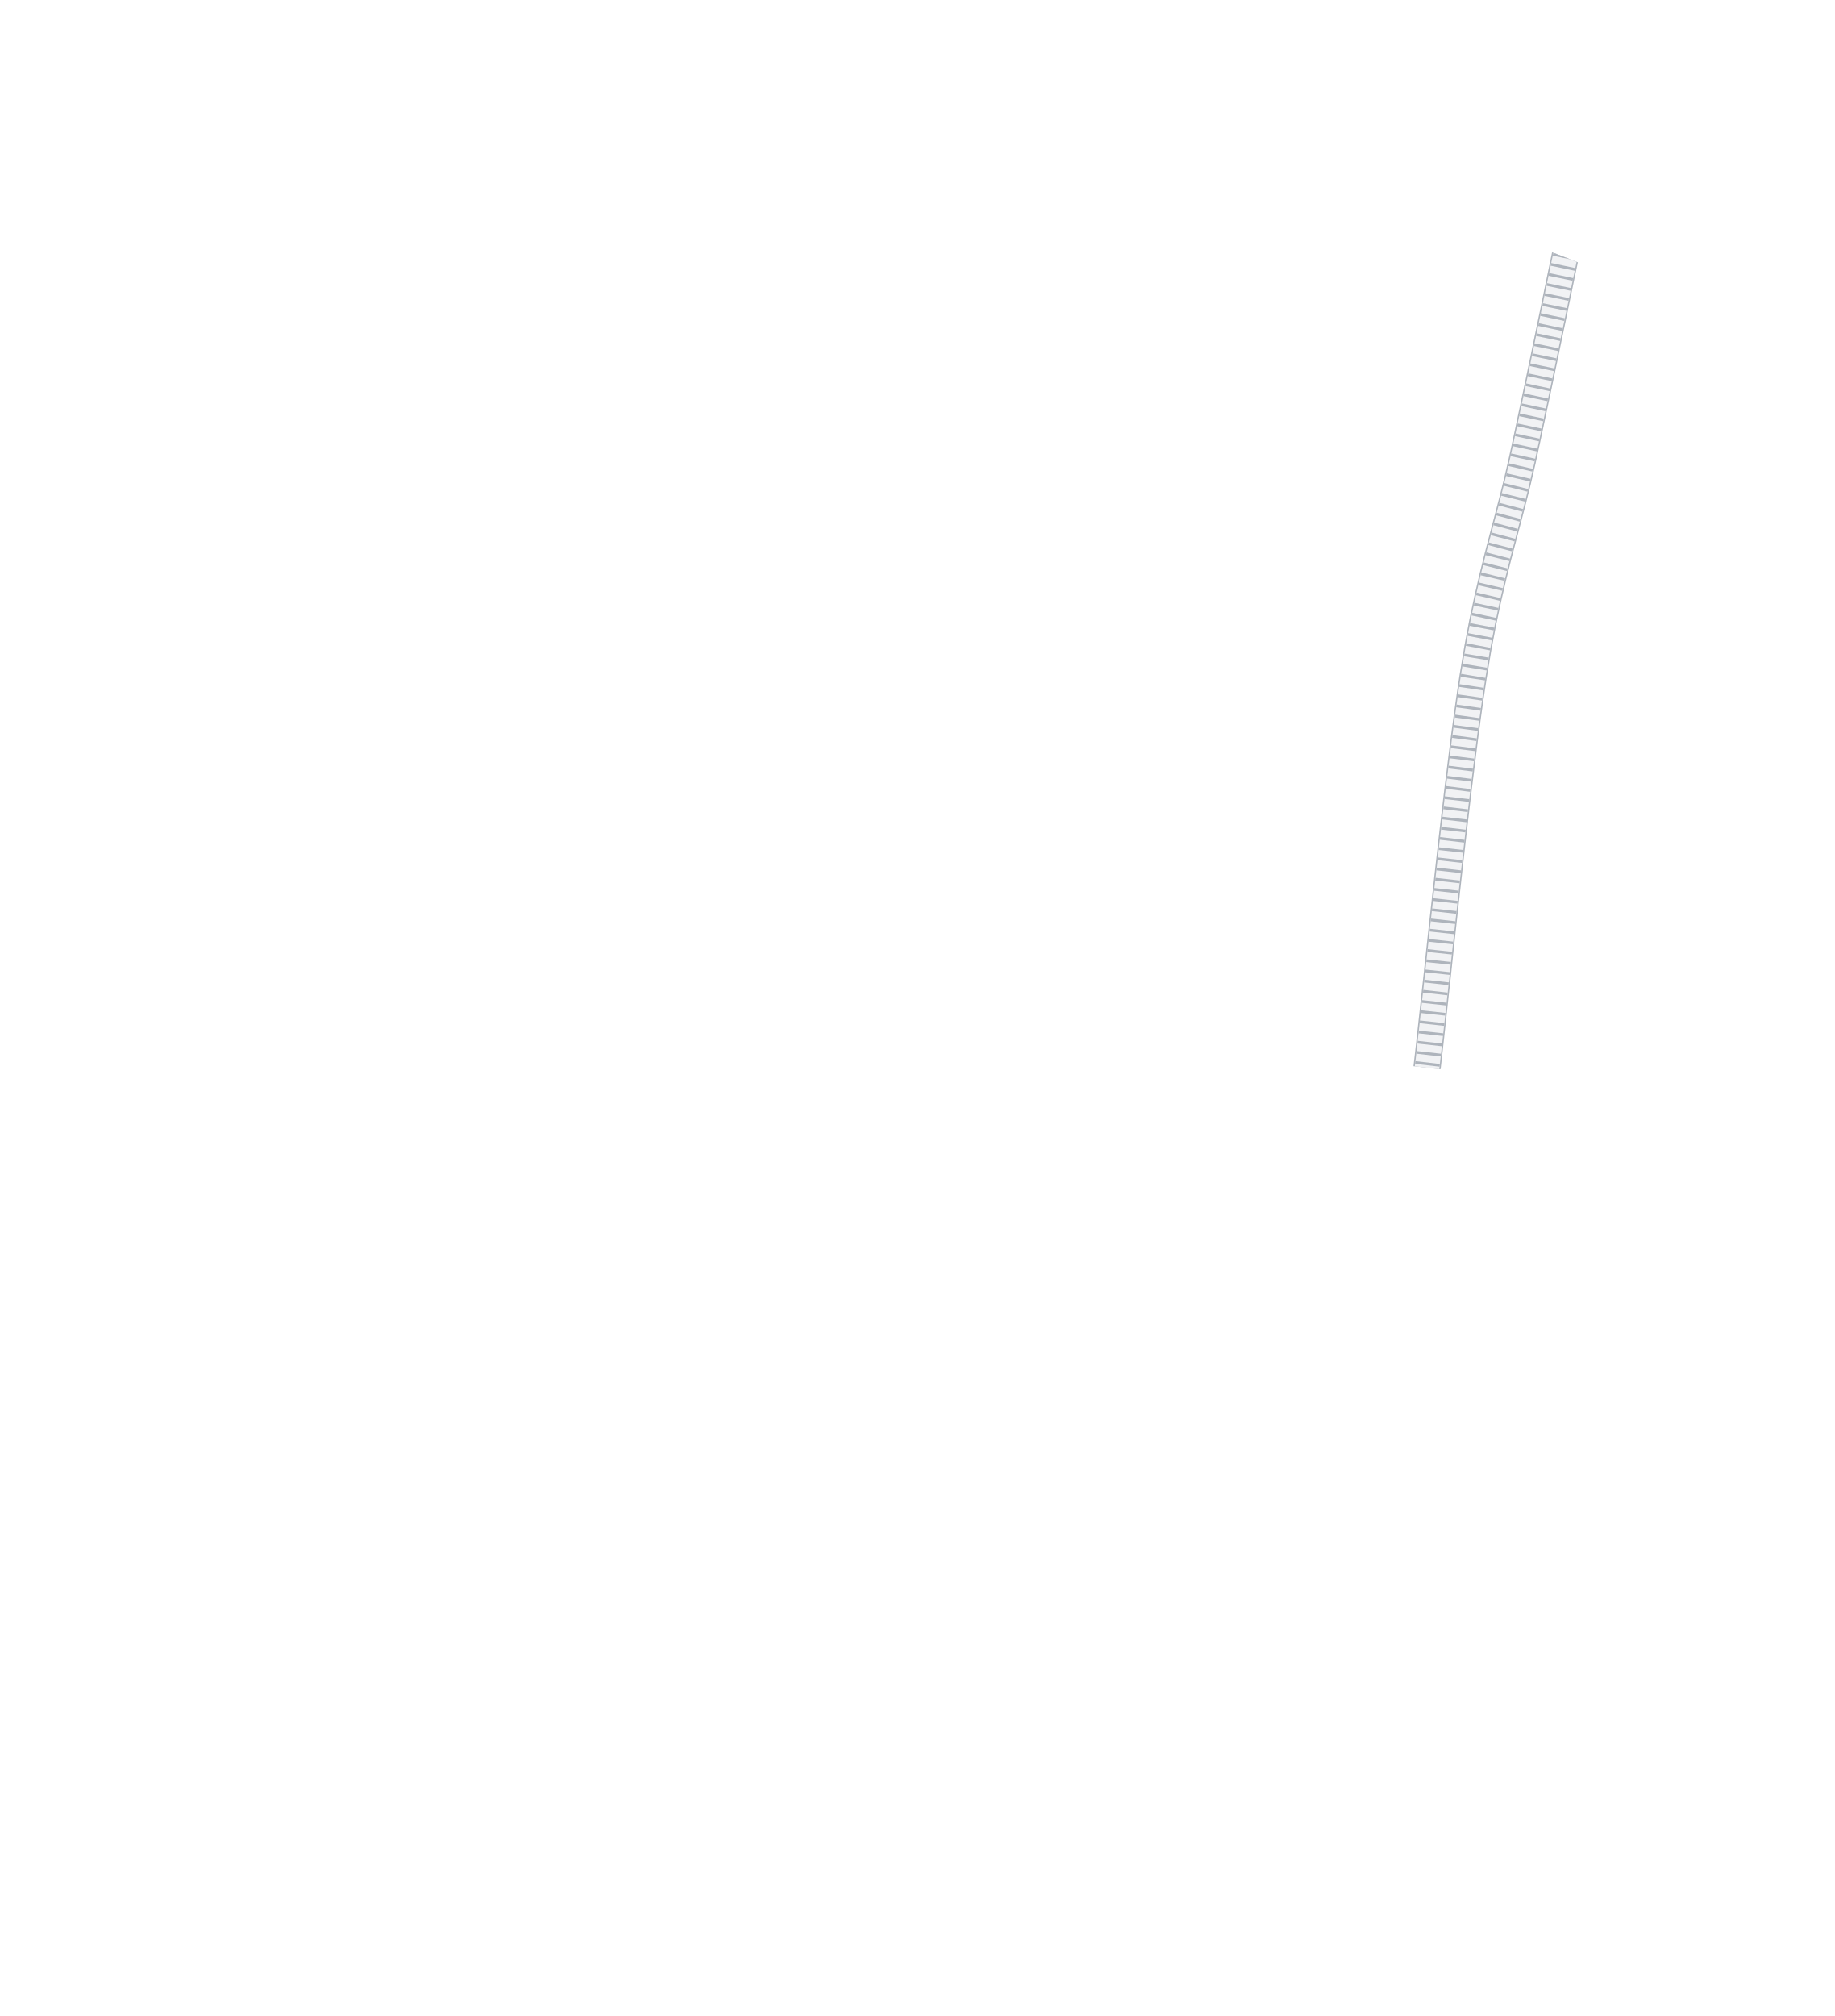
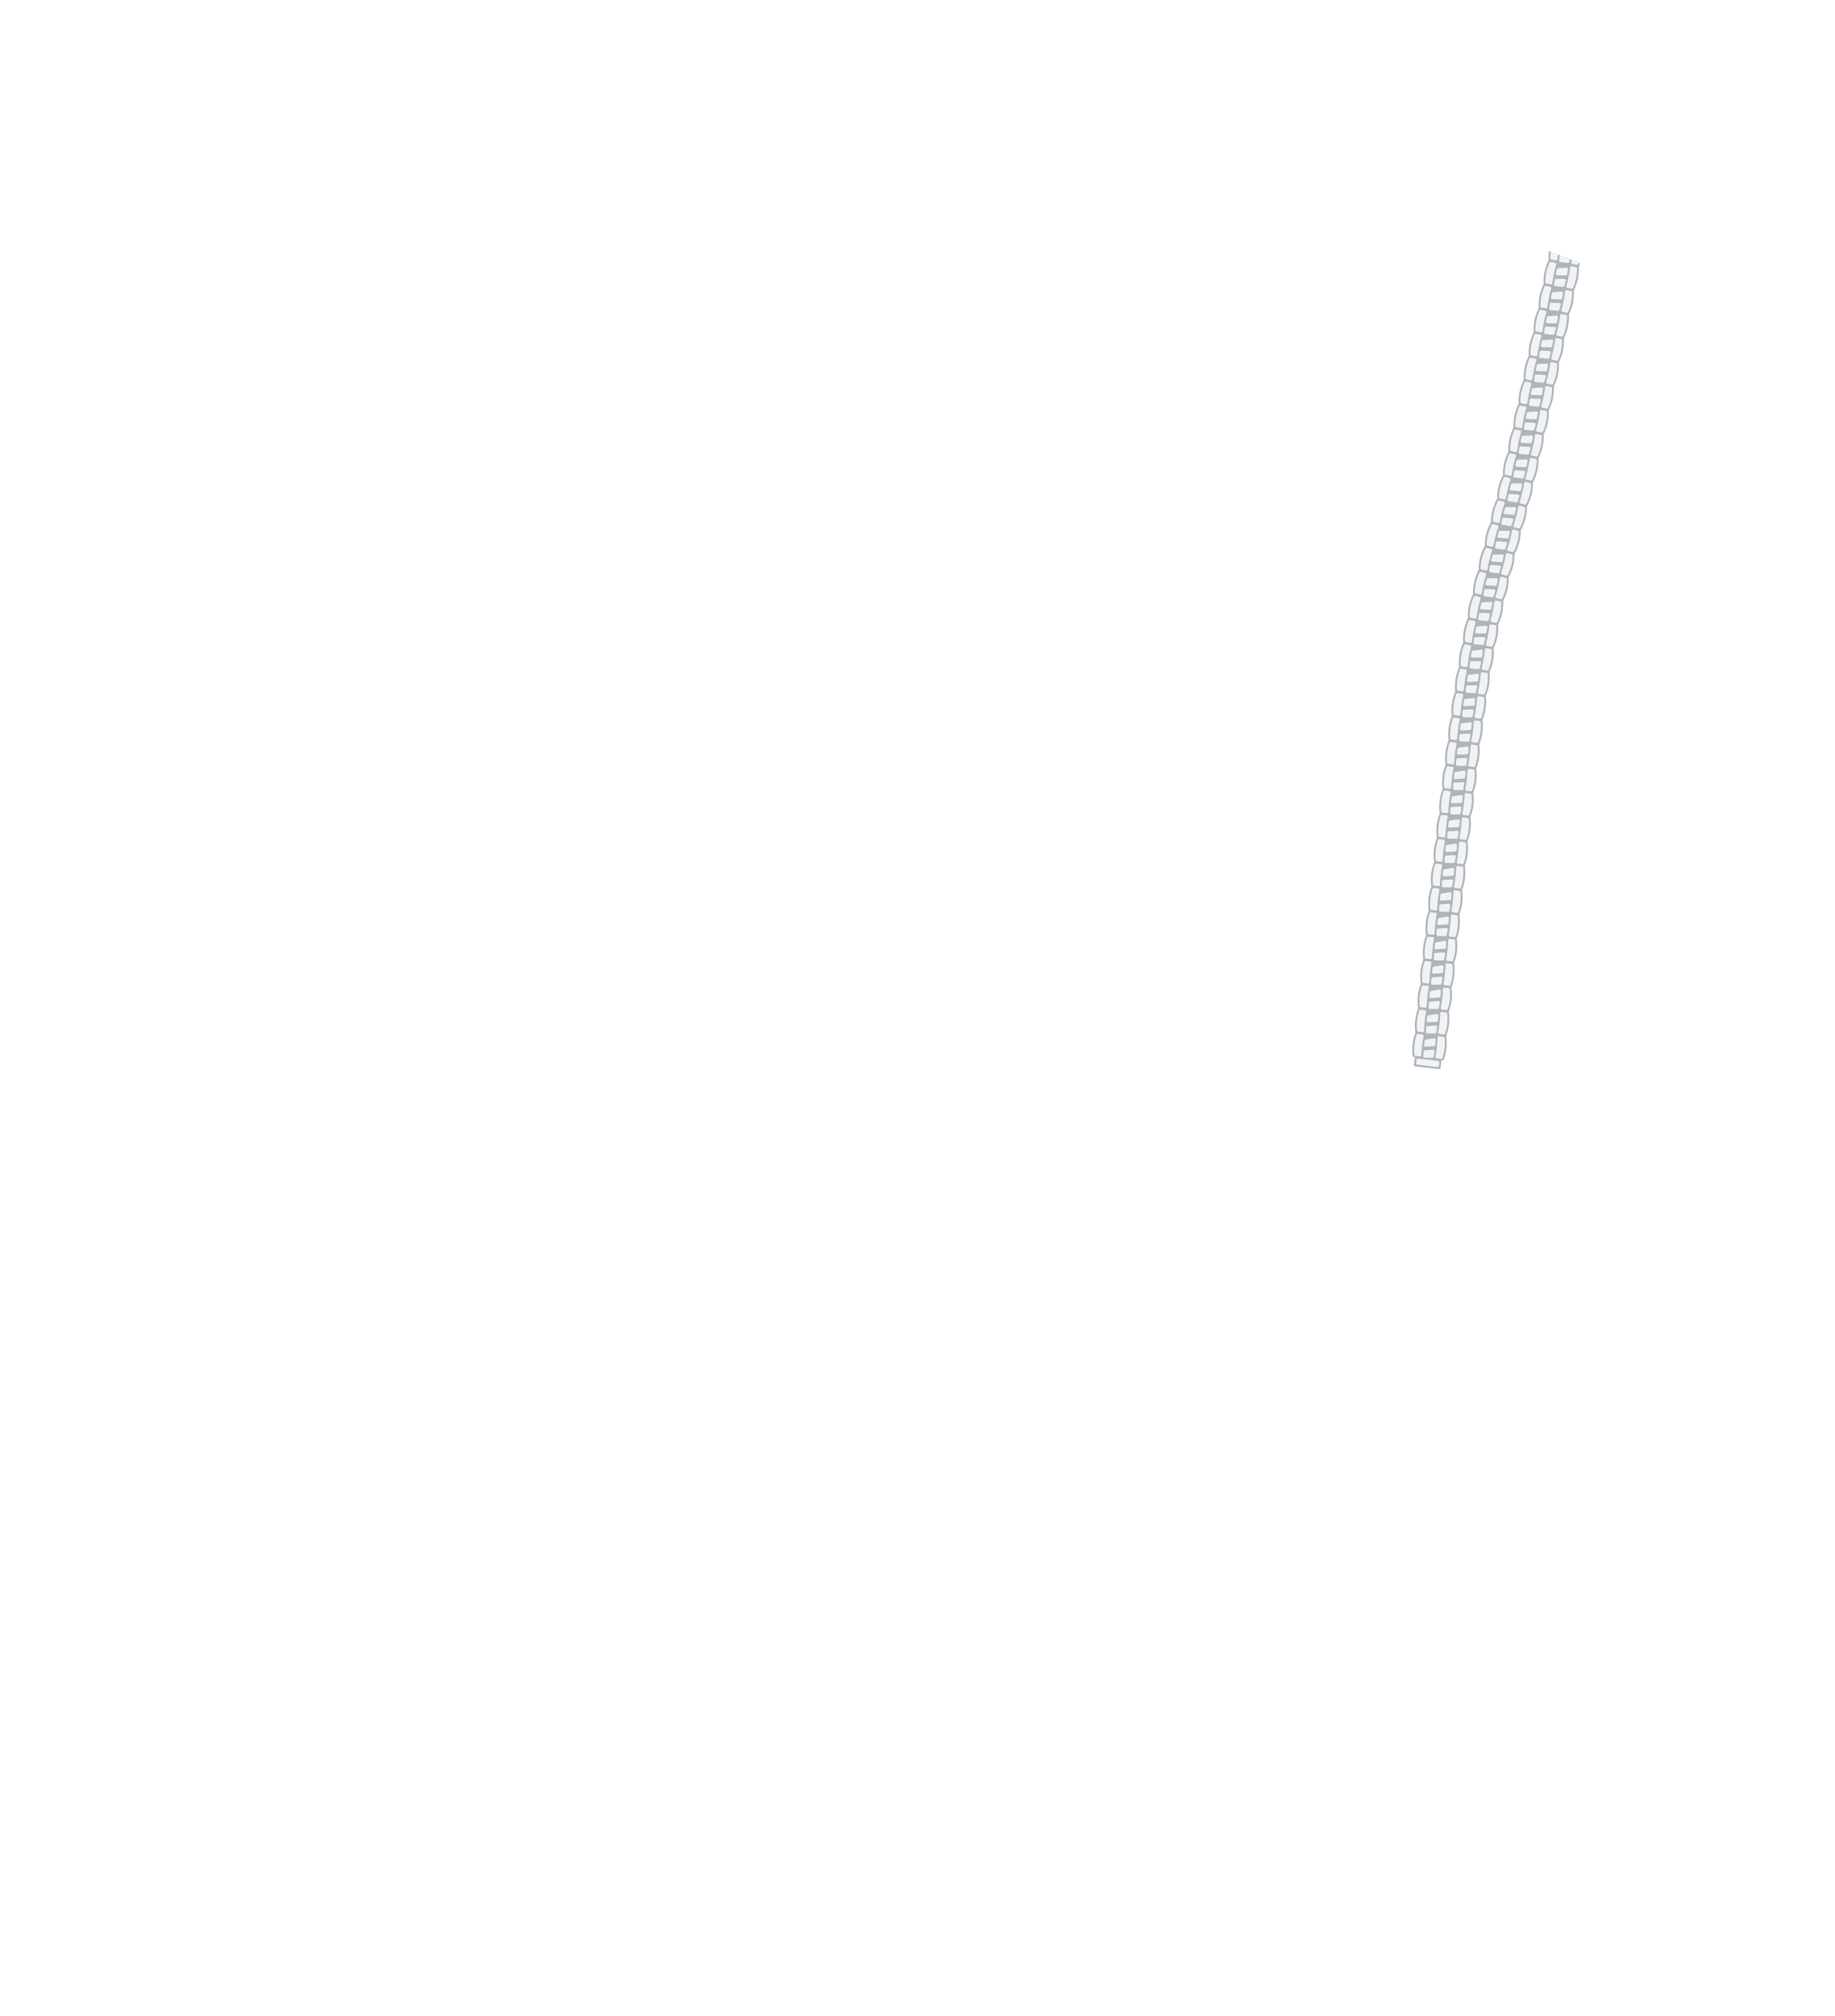
<svg xmlns="http://www.w3.org/2000/svg" width="26.859in" height="29.509in" viewBox="0 0 2685.94 2950.87" data-asset-id="garment-blues-class-b-shirt-male-cord-color-guard" data-source="original" data-units="0.01in">
  <defs>
    <linearGradient id="garment-blues-class-b-shirt-male-cord-color-guard__coatShade" gradientUnits="userSpaceOnUse" x1="-12" y1="0" x2="12" y2="0">
      <stop offset="0" stop-color="#000" stop-opacity=".30" />
      <stop offset=".12" stop-color="#000" stop-opacity=".08" />
      <stop offset=".3" stop-color="#000" stop-opacity="0" />
      <stop offset=".7" stop-color="#000" stop-opacity="0" />
      <stop offset=".88" stop-color="#000" stop-opacity=".08" />
      <stop offset="1" stop-color="#000" stop-opacity=".30" />
    </linearGradient>
    <linearGradient id="garment-blues-class-b-shirt-male-cord-color-guard__topLight" x1="0" y1="0" x2="0" y2="1">
      <stop offset="0" stop-color="#fff" stop-opacity=".10" />
      <stop offset="1" stop-color="#fff" stop-opacity="0" />
    </linearGradient>
    <radialGradient id="garment-blues-class-b-shirt-male-cord-color-guard__btn" cx=".4" cy=".35" r=".8">
      <stop offset="0" stop-color="#ffffff" />
      <stop offset=".6" stop-color="#cfd3da" />
      <stop offset="1" stop-color="#8d939e" />
    </radialGradient>
    <linearGradient id="garment-blues-class-b-shirt-male-cord-color-guard__plate" x1="0" y1="0" x2="0" y2="1">
      <stop offset="0" stop-color="#e4e6ea" />
      <stop offset="1" stop-color="#a9aeb8" />
    </linearGradient>
  </defs>
  <g id="garment-blues-class-b-shirt-male-cord-color-guard__art" transform="translate(1342.968 10.000) scale(100)">
    <defs>
      <clipPath id="garment-blues-class-b-shirt-male-cord-color-guard__cordClip">
        <path d="M-2.950,0.394L-2.458,0.206L-1.967,0.140L-1.475,0.099L-0.983,0.073L-0.492,0.058L0.000,0.054L0.492,0.058L0.983,0.073L1.475,0.099L1.967,0.140L2.458,0.206L2.950,0.394L4.270,1.636L9.667,3.738L9.865,3.853L10.183,4.240L10.695,4.990L12.138,7.067L12.529,8.395L13.015,10.702L13.230,12.547L13.190,15.663L12.967,15.845L7.663,15.529L7.154,19.702L7.039,22.759L7.813,27.029L7.961,29.048L7.913,29.197L7.731,29.278L6.115,29.278L-7.878,29.230L-7.961,28.471L-7.846,27.259L-7.039,22.759L-7.154,19.702L-7.663,15.529L-12.967,15.845L-13.190,15.663L-13.230,12.547L-12.982,10.471L-12.138,7.067L-10.108,4.125L-9.865,3.853L-9.667,3.738L-4.270,1.636Z" clip-rule="evenodd" />
      </clipPath>
    </defs>
    <g clip-path="url(#garment-blues-class-b-shirt-male-cord-color-guard__cordClip)">
      <g id="garment-blues-class-b-shirt-male-cord-color-guard__cord">
-         <path id="garment-blues-class-b-shirt-male-cord-color-guard__cord-path" d="M9.611,3.053L9.427,3.931L9.375,4.182L9.314,4.479L9.244,4.812L9.170,5.169L9.092,5.541L9.012,5.917L8.934,6.285L8.858,6.635L8.790,6.929L8.720,7.211L8.648,7.486L8.575,7.762L8.501,8.045L8.427,8.342L8.353,8.660L8.279,9.006L8.207,9.386L8.137,9.808L8.095,10.087L8.051,10.399L8.006,10.738L7.961,11.100L7.914,11.478L7.868,11.869L7.822,12.267L7.777,12.668L7.733,13.065L7.690,13.454L7.649,13.830L7.611,14.188L7.574,14.523L7.541,14.829L7.511,15.103L7.485,15.338L7.463,15.529" fill="none" stroke="#aeb4bc" stroke-width="0.400" stroke-linejoin="round" stroke-linecap="butt" />
-         <path d="M9.611,3.053L9.427,3.931L9.375,4.182L9.314,4.479L9.244,4.812L9.170,5.169L9.092,5.541L9.012,5.917L8.934,6.285L8.858,6.635L8.790,6.929L8.720,7.211L8.648,7.486L8.575,7.762L8.501,8.045L8.427,8.342L8.353,8.660L8.279,9.006L8.207,9.386L8.137,9.808L8.095,10.087L8.051,10.399L8.006,10.738L7.961,11.100L7.914,11.478L7.868,11.869L7.822,12.267L7.777,12.668L7.733,13.065L7.690,13.454L7.649,13.830L7.611,14.188L7.574,14.523L7.541,14.829L7.511,15.103L7.485,15.338L7.463,15.529" fill="none" stroke="#f1f2f4" stroke-width="0.360" stroke-linejoin="round" stroke-linecap="butt" />
-         <path d="M9.611,3.053L9.427,3.931L9.375,4.182L9.314,4.479L9.244,4.812L9.170,5.169L9.092,5.541L9.012,5.917L8.934,6.285L8.858,6.635L8.790,6.929L8.720,7.211L8.648,7.486L8.575,7.762L8.501,8.045L8.427,8.342L8.353,8.660L8.279,9.006L8.207,9.386L8.137,9.808L8.095,10.087L8.051,10.399L8.006,10.738L7.961,11.100L7.914,11.478L7.868,11.869L7.822,12.267L7.777,12.668L7.733,13.065L7.690,13.454L7.649,13.830L7.611,14.188L7.574,14.523L7.541,14.829L7.511,15.103L7.485,15.338L7.463,15.529" fill="none" stroke="#aeb4bc" stroke-width="0.360" stroke-dasharray="0.040 0.110" stroke-linejoin="round" stroke-linecap="butt" />
+         <path id="garment-blues-class-b-shirt-male-cord-color-guard__cord-path" d="M9.611,3.053L9.427,3.931L9.375,4.182L9.314,4.479L9.244,4.812L9.170,5.169L9.092,5.541L9.012,5.917L8.934,6.285L8.858,6.635L8.790,6.929L8.720,7.211L8.648,7.486L8.575,7.762L8.501,8.045L8.427,8.342L8.353,8.660L8.279,9.006L8.207,9.386L8.137,9.808L8.095,10.087L8.051,10.399L8.006,10.738L7.961,11.100L7.914,11.478L7.868,11.869L7.822,12.267L7.777,12.668L7.733,13.065L7.690,13.454L7.649,13.830L7.611,14.188L7.574,14.523L7.541,14.829L7.511,15.103L7.485,15.338L7.463,15.529" fill="none" stroke="none" />
+         <g id="garment-blues-class-b-shirt-male-cord-color-guard__braid">
+           <path fill="#aeb4bc" d="M9.389,3.007Q9.306,3.172 9.316,3.357L9.759,3.45Q9.842,3.284 9.832,3.099ZM9.316,3.357Q9.233,3.523 9.242,3.708L9.686,3.801Q9.769,3.635 9.759,3.45ZM9.242,3.708Q9.16,3.874 9.169,4.059L9.613,4.151Q9.695,3.986 9.686,3.801ZM9.169,4.059Q9.087,4.225 9.097,4.41L9.54,4.502Q9.623,4.336 9.613,4.151ZM9.097,4.41Q9.014,4.576 9.024,4.761L9.467,4.853Q9.55,4.687 9.54,4.502ZM9.024,4.761Q8.941,4.926 8.951,5.111L9.394,5.204Q9.477,5.038 9.467,4.853ZM8.951,5.111Q8.868,5.277 8.877,5.462L9.32,5.555Q9.403,5.389 9.394,5.204ZM8.877,5.462Q8.794,5.627 8.803,5.812L9.246,5.906Q9.329,5.74 9.32,5.555ZM8.803,5.812Q8.72,5.977 8.728,6.162L9.171,6.257Q9.255,6.091 9.246,5.906ZM8.728,6.162Q8.645,6.327 8.653,6.511L9.095,6.608Q9.179,6.442 9.171,6.257ZM8.653,6.511Q8.568,6.673 8.574,6.856L9.014,6.961Q9.101,6.795 9.095,6.608ZM8.574,6.856Q8.486,7.017 8.489,7.2L8.927,7.313Q9.017,7.149 9.014,6.961ZM8.489,7.2Q8.398,7.361 8.398,7.545L8.836,7.661Q8.927,7.499 8.927,7.313ZM8.398,7.545Q8.307,7.707 8.307,7.893L8.745,8.007Q8.836,7.846 8.836,7.661ZM8.307,7.893Q8.216,8.056 8.218,8.243L8.658,8.351Q8.747,8.19 8.745,8.007ZM8.218,8.243Q8.13,8.409 8.136,8.597L8.578,8.695Q8.663,8.534 8.658,8.351ZM8.136,8.597Q8.051,8.764 8.06,8.952L8.504,9.041Q8.586,8.878 8.578,8.695ZM8.06,8.952Q7.979,9.121 7.992,9.308L8.438,9.389Q8.517,9.224 8.504,9.041ZM7.992,9.308Q7.914,9.479 7.931,9.665L8.378,9.739Q8.454,9.571 8.438,9.389ZM7.931,9.665Q7.856,9.837 7.875,10.023L8.323,10.088Q8.396,9.92 8.378,9.739ZM7.875,10.023Q7.803,10.195 7.825,10.38L8.274,10.441Q8.345,10.271 8.323,10.088ZM7.825,10.38Q7.755,10.552 7.778,10.737L8.227,10.795Q8.297,10.624 8.274,10.441ZM7.778,10.737Q7.709,10.909 7.733,11.094L8.183,11.149Q8.252,10.978 8.227,10.795ZM7.733,11.094Q7.665,11.266 7.69,11.45L8.14,11.504Q8.208,11.332 8.183,11.149ZM7.69,11.45Q7.622,11.623 7.648,11.806L8.098,11.859Q8.165,11.687 8.14,11.504ZM7.648,11.806Q7.58,11.979 7.607,12.163L8.056,12.215Q8.124,12.042 8.098,11.859ZM7.607,12.163Q7.539,12.336 7.566,12.52L8.016,12.57Q8.083,12.398 8.056,12.215ZM7.566,12.52Q7.499,12.693 7.526,12.876L7.976,12.926Q8.043,12.753 8.016,12.57ZM7.526,12.876Q7.46,13.049 7.487,13.232L7.937,13.282Q8.003,13.109 7.976,12.926ZM7.487,13.232Q7.42,13.405 7.448,13.589L7.898,13.638Q7.964,13.465 7.937,13.282ZM7.448,13.589Q7.381,13.762 7.409,13.945L7.859,13.994Q7.926,13.821 7.898,13.638ZM7.409,13.945Q7.343,14.118 7.371,14.301L7.821,14.35Q7.887,14.177 7.859,13.994ZM7.371,14.301Q7.304,14.475 7.332,14.658L7.782,14.706Q7.848,14.533 7.821,14.35ZM7.332,14.658Q7.266,14.831 7.293,15.014L7.744,15.063Q7.81,14.89 7.782,14.706ZM7.293,15.014Q7.227,15.186 7.254,15.369L7.704,15.42Q7.771,15.246 7.744,15.063Z" />
+           <path fill="#aeb4bc" stroke="#aeb4bc" stroke-width="0.039" stroke-linejoin="round" d="M7.303,15.376L7.655,15.416L7.642,15.53L7.29,15.49Z" />
+           <path fill="#f1f2f4" stroke="#f1f2f4" stroke-width="0.039" stroke-linejoin="round" d="M9.42,3.051Q9.362,3.184 9.362,3.329L9.424,3.342Q9.442,3.201 9.482,3.064ZM9.786,3.127Q9.787,3.273 9.728,3.406L9.666,3.393Q9.706,3.256 9.724,3.114ZM9.53,3.143L9.653,3.136Q9.648,3.174 9.641,3.211L9.515,3.207Q9.522,3.175 9.53,3.143ZM9.498,3.298L9.621,3.302Q9.611,3.34 9.6,3.378L9.489,3.366Q9.493,3.332 9.498,3.298ZM9.347,3.401Q9.288,3.535 9.288,3.68L9.351,3.693Q9.368,3.551 9.409,3.414ZM9.713,3.478Q9.713,3.623 9.655,3.757L9.593,3.744Q9.633,3.607 9.651,3.465ZM9.457,3.494L9.58,3.486Q9.575,3.524 9.568,3.562L9.442,3.558Q9.449,3.526 9.457,3.494ZM9.425,3.649L9.548,3.653Q9.538,3.691 9.527,3.729L9.415,3.717Q9.419,3.683 9.425,3.649ZM9.273,3.752Q9.215,3.885 9.215,4.031L9.277,4.044Q9.295,3.902 9.335,3.765ZM9.64,3.829Q9.64,3.974 9.582,4.107L9.52,4.094Q9.56,3.957 9.578,3.816ZM9.383,3.845L9.507,3.837Q9.501,3.875 9.494,3.913L9.368,3.909Q9.375,3.877 9.383,3.845ZM9.352,3.999L9.475,4.003Q9.465,4.042 9.454,4.08L9.342,4.068Q9.346,4.034 9.352,3.999ZM9.2,4.103Q9.142,4.237 9.142,4.382L9.205,4.395Q9.222,4.253 9.262,4.116ZM9.567,4.179Q9.567,4.325 9.509,4.458L9.447,4.445Q9.487,4.308 9.505,4.166ZM9.31,4.196L9.434,4.188Q9.428,4.226 9.421,4.264L9.296,4.26Q9.302,4.228 9.31,4.196ZM9.279,4.35L9.402,4.354Q9.392,4.393 9.381,4.43L9.269,4.419Q9.273,4.384 9.279,4.35ZM9.127,4.454Q9.069,4.587 9.069,4.733L9.132,4.746Q9.15,4.604 9.19,4.467ZM9.494,4.53Q9.494,4.676 9.436,4.809L9.374,4.796Q9.414,4.659 9.432,4.517ZM9.238,4.547L9.361,4.539Q9.356,4.577 9.348,4.614L9.223,4.611Q9.23,4.578 9.238,4.547ZM9.206,4.701L9.329,4.705Q9.319,4.743 9.308,4.781L9.196,4.769Q9.2,4.735 9.206,4.701ZM9.055,4.805Q8.996,4.938 8.996,5.083L9.059,5.096Q9.077,4.955 9.117,4.818ZM9.421,4.881Q9.421,5.027 9.363,5.16L9.301,5.147Q9.341,5.01 9.359,4.868ZM9.165,4.897L9.288,4.89Q9.283,4.928 9.275,4.965L9.15,4.961Q9.157,4.929 9.165,4.897ZM9.133,5.052L9.256,5.056Q9.246,5.094 9.235,5.132L9.123,5.12Q9.127,5.086 9.133,5.052ZM8.981,5.155Q8.923,5.288 8.923,5.434L8.985,5.447Q9.003,5.305 9.044,5.168ZM9.348,5.232Q9.348,5.378 9.29,5.511L9.227,5.498Q9.268,5.361 9.286,5.219ZM9.091,5.248L9.215,5.24Q9.209,5.278 9.202,5.316L9.076,5.312Q9.083,5.28 9.091,5.248ZM9.059,5.402L9.182,5.407Q9.173,5.445 9.162,5.483L9.05,5.471Q9.054,5.436 9.059,5.402ZM8.908,5.506Q8.849,5.639 8.849,5.784L8.911,5.797Q8.93,5.656 8.97,5.519ZM9.274,5.583Q9.274,5.729 9.215,5.862L9.153,5.848Q9.194,5.712 9.212,5.57ZM9.018,5.599L9.141,5.591Q9.136,5.629 9.129,5.667L9.003,5.662Q9.01,5.63 9.018,5.599ZM8.986,5.753L9.108,5.757Q9.099,5.796 9.088,5.834L8.976,5.821Q8.98,5.787 8.986,5.753ZM8.834,5.856Q8.775,5.989 8.774,6.134L8.837,6.147Q8.855,6.006 8.896,5.869ZM9.2,5.934Q9.2,6.079 9.141,6.213L9.078,6.199Q9.119,6.062 9.138,5.921ZM8.944,5.949L9.067,5.942Q9.061,5.98 9.054,6.018L8.928,6.013Q8.935,5.981 8.944,5.949ZM8.911,6.103L9.034,6.108Q9.024,6.146 9.013,6.184L8.901,6.172Q8.905,6.137 8.911,6.103ZM8.759,6.206Q8.7,6.338 8.699,6.483L8.761,6.497Q8.78,6.356 8.821,6.219ZM9.125,6.285Q9.124,6.43 9.065,6.564L9.003,6.55Q9.044,6.413 9.063,6.271ZM8.868,6.299L8.992,6.292Q8.986,6.33 8.979,6.368L8.853,6.363Q8.86,6.331 8.868,6.299ZM8.835,6.453L8.958,6.458Q8.949,6.497 8.937,6.535L8.825,6.522Q8.83,6.487 8.835,6.453ZM8.683,6.555Q8.623,6.686 8.62,6.83L8.682,6.845Q8.703,6.704 8.745,6.569ZM9.049,6.636Q9.046,6.783 8.985,6.916L8.923,6.901Q8.966,6.764 8.987,6.622ZM8.792,6.649L8.916,6.643Q8.91,6.681 8.902,6.718L8.776,6.712Q8.784,6.68 8.792,6.649ZM8.757,6.802L8.88,6.809Q8.87,6.847 8.858,6.885L8.746,6.87Q8.751,6.836 8.757,6.802ZM8.604,6.901Q8.541,7.03 8.535,7.175L8.597,7.19Q8.621,7.05 8.665,6.916ZM8.968,6.989Q8.962,7.135 8.898,7.267L8.837,7.251Q8.883,7.115 8.906,6.974ZM8.711,6.997L8.834,6.993Q8.828,7.031 8.819,7.068L8.694,7.06Q8.701,7.028 8.711,6.997ZM8.673,7.149L8.796,7.158Q8.785,7.196 8.772,7.234L8.661,7.217Q8.666,7.183 8.673,7.149ZM8.517,7.245Q8.453,7.375 8.445,7.52L8.507,7.536Q8.532,7.396 8.579,7.261ZM8.88,7.339Q8.873,7.485 8.807,7.615L8.746,7.599Q8.793,7.464 8.818,7.323ZM8.623,7.343L8.747,7.341Q8.739,7.379 8.73,7.416L8.605,7.406Q8.613,7.374 8.623,7.343ZM8.583,7.496L8.706,7.506Q8.694,7.544 8.681,7.581L8.57,7.563Q8.576,7.529 8.583,7.496ZM8.427,7.591Q8.361,7.721 8.354,7.867L8.415,7.883Q8.441,7.742 8.488,7.607ZM8.789,7.687Q8.781,7.832 8.716,7.961L8.655,7.945Q8.702,7.811 8.727,7.67ZM8.531,7.689L8.655,7.688Q8.648,7.726 8.639,7.763L8.513,7.752Q8.522,7.721 8.531,7.689ZM8.492,7.842L8.614,7.852Q8.603,7.89 8.59,7.927L8.479,7.91Q8.485,7.876 8.492,7.842ZM8.335,7.939Q8.271,8.07 8.265,8.217L8.327,8.232Q8.351,8.09 8.397,7.955ZM8.698,8.032Q8.692,8.176 8.629,8.306L8.567,8.291Q8.612,8.156 8.636,8.016ZM8.441,8.037L8.565,8.034Q8.558,8.072 8.549,8.109L8.423,8.1Q8.432,8.068 8.441,8.037ZM8.403,8.19L8.525,8.199Q8.515,8.236 8.502,8.274L8.391,8.258Q8.396,8.224 8.403,8.19ZM8.248,8.289Q8.185,8.422 8.182,8.569L8.244,8.583Q8.265,8.441 8.309,8.304ZM8.612,8.377Q8.608,8.521 8.547,8.651L8.485,8.637Q8.528,8.502 8.55,8.362ZM8.355,8.385L8.479,8.381Q8.472,8.419 8.464,8.456L8.338,8.449Q8.346,8.417 8.355,8.385ZM8.319,8.54L8.442,8.546Q8.432,8.584 8.42,8.622L8.308,8.608Q8.313,8.573 8.319,8.54ZM8.166,8.642Q8.106,8.776 8.106,8.923L8.168,8.936Q8.187,8.793 8.228,8.655ZM8.531,8.722Q8.531,8.866 8.473,8.998L8.411,8.985Q8.451,8.849 8.469,8.709ZM8.275,8.736L8.399,8.729Q8.393,8.767 8.385,8.805L8.26,8.8Q8.267,8.768 8.275,8.736ZM8.242,8.891L8.365,8.895Q8.356,8.933 8.345,8.971L8.233,8.959Q8.237,8.925 8.242,8.891ZM8.091,8.996Q8.035,9.132 8.037,9.278L8.1,9.29Q8.115,9.147 8.154,9.009ZM8.459,9.069Q8.461,9.213 8.406,9.346L8.343,9.335Q8.38,9.198 8.396,9.057ZM8.202,9.088L8.326,9.079Q8.321,9.117 8.314,9.154L8.188,9.152Q8.195,9.12 8.202,9.088ZM8.173,9.244L8.296,9.245Q8.287,9.283 8.277,9.322L8.165,9.312Q8.168,9.278 8.173,9.244ZM8.024,9.352Q7.97,9.489 7.976,9.635L8.038,9.645Q8.051,9.502 8.087,9.363ZM8.393,9.418Q8.398,9.562 8.345,9.696L8.282,9.686Q8.317,9.548 8.33,9.407ZM8.137,9.442L8.26,9.43Q8.256,9.468 8.25,9.506L8.124,9.506Q8.13,9.474 8.137,9.442ZM8.111,9.598L8.234,9.597Q8.226,9.635 8.216,9.674L8.104,9.666Q8.107,9.632 8.111,9.598ZM7.963,9.708Q7.912,9.845 7.92,9.992L7.982,10.001Q7.992,9.858 8.026,9.718ZM8.333,9.768Q8.341,9.912 8.29,10.047L8.227,10.037Q8.259,9.899 8.27,9.758ZM8.078,9.796L8.201,9.782Q8.197,9.82 8.192,9.858L8.066,9.861Q8.071,9.828 8.078,9.796ZM8.054,9.952L8.177,9.949Q8.17,9.988 8.161,10.027L8.048,10.021Q8.05,9.987 8.054,9.952ZM7.909,10.065Q7.859,10.203 7.869,10.349L7.932,10.357Q7.94,10.214 7.972,10.075ZM8.28,10.119Q8.289,10.263 8.24,10.399L8.177,10.391Q8.208,10.252 8.217,10.11ZM8.025,10.151L8.147,10.136Q8.144,10.174 8.14,10.212L8.014,10.216Q8.019,10.184 8.025,10.151ZM8.003,10.308L8.126,10.303Q8.119,10.342 8.111,10.381L7.998,10.377Q8,10.342 8.003,10.308ZM7.859,10.422Q7.811,10.56 7.822,10.705L7.885,10.713Q7.892,10.57 7.922,10.431ZM8.23,10.472Q8.241,10.617 8.193,10.753L8.13,10.745Q8.16,10.606 8.167,10.464ZM7.976,10.507L8.098,10.49Q8.096,10.528 8.091,10.566L7.966,10.572Q7.97,10.539 7.976,10.507ZM7.956,10.663L8.078,10.658Q8.072,10.697 8.064,10.736L7.951,10.732Q7.953,10.698 7.956,10.663ZM7.812,10.779Q7.765,10.916 7.777,11.062L7.84,11.069Q7.846,10.927 7.876,10.787ZM8.184,10.826Q8.196,10.971 8.149,11.108L8.085,11.1Q8.114,10.96 8.121,10.818ZM7.929,10.863L8.052,10.845Q8.05,10.883 8.046,10.921L7.92,10.927Q7.924,10.895 7.929,10.863ZM7.91,11.019L8.033,11.013Q8.027,11.052 8.019,11.091L7.906,11.088Q7.908,11.053 7.91,11.019ZM7.768,11.135Q7.721,11.273 7.733,11.418L7.796,11.426Q7.802,11.283 7.831,11.143ZM8.139,11.181Q8.152,11.325 8.105,11.463L8.042,11.455Q8.07,11.316 8.076,11.173ZM7.885,11.218L8.008,11.2Q8.005,11.239 8.001,11.277L7.876,11.283Q7.88,11.251 7.885,11.218ZM7.867,11.375L7.989,11.368Q7.983,11.408 7.975,11.446L7.863,11.444Q7.864,11.409 7.867,11.375ZM7.724,11.491Q7.678,11.629 7.691,11.774L7.754,11.782Q7.76,11.639 7.788,11.499ZM8.096,11.536Q8.109,11.68 8.063,11.818L8,11.811Q8.028,11.671 8.033,11.528ZM7.842,11.574L7.965,11.556Q7.963,11.594 7.959,11.632L7.833,11.639Q7.837,11.607 7.842,11.574ZM7.824,11.731L7.947,11.724Q7.941,11.763 7.933,11.802L7.821,11.8Q7.822,11.765 7.824,11.731ZM7.682,11.848Q7.636,11.986 7.65,12.131L7.713,12.138Q7.718,11.995 7.746,11.855ZM8.054,11.891Q8.068,12.036 8.022,12.174L7.958,12.166Q7.986,12.026 7.991,11.884ZM7.8,11.93L7.923,11.912Q7.921,11.95 7.917,11.988L7.791,11.995Q7.795,11.963 7.8,11.93ZM7.783,12.087L7.905,12.08Q7.899,12.119 7.892,12.158L7.779,12.156Q7.78,12.121 7.783,12.087ZM7.641,12.204Q7.596,12.342 7.609,12.487L7.672,12.494Q7.677,12.352 7.704,12.211ZM8.013,12.247Q8.027,12.391 7.981,12.529L7.918,12.522Q7.945,12.382 7.95,12.239ZM7.759,12.286L7.882,12.267Q7.88,12.306 7.876,12.344L7.75,12.351Q7.754,12.319 7.759,12.286ZM7.742,12.443L7.865,12.436Q7.859,12.475 7.851,12.514L7.739,12.512Q7.74,12.478 7.742,12.443ZM7.601,12.56Q7.555,12.699 7.569,12.844L7.632,12.851Q7.637,12.708 7.664,12.568ZM7.973,12.602Q7.987,12.747 7.941,12.885L7.878,12.878Q7.905,12.738 7.91,12.595ZM7.719,12.643L7.841,12.623Q7.84,12.662 7.836,12.7L7.71,12.707Q7.714,12.675 7.719,12.643ZM7.702,12.799L7.825,12.792Q7.819,12.831 7.811,12.87L7.699,12.868Q7.7,12.834 7.702,12.799ZM7.561,12.917Q7.516,13.055 7.53,13.2L7.593,13.207Q7.597,13.064 7.624,12.924ZM7.933,12.958Q7.947,13.103 7.902,13.241L7.839,13.234Q7.866,13.094 7.87,12.951ZM7.679,12.999L7.802,12.979Q7.8,13.018 7.796,13.056L7.671,13.064Q7.674,13.031 7.679,12.999ZM7.662,13.156L7.785,13.148Q7.779,13.187 7.772,13.226L7.66,13.225Q7.66,13.19 7.662,13.156ZM7.522,13.273Q7.477,13.412 7.491,13.556L7.554,13.563Q7.558,13.421 7.585,13.28ZM7.894,13.314Q7.908,13.459 7.863,13.597L7.8,13.59Q7.827,13.45 7.831,13.307ZM7.64,13.355L7.763,13.335Q7.761,13.374 7.757,13.412L7.631,13.42Q7.635,13.387 7.64,13.355ZM7.623,13.512L7.746,13.504Q7.74,13.543 7.733,13.582L7.62,13.581Q7.621,13.546 7.623,13.512ZM7.483,13.63Q7.438,13.768 7.452,13.913L7.515,13.919Q7.519,13.777 7.546,13.636ZM7.855,13.67Q7.869,13.815 7.824,13.953L7.761,13.946Q7.788,13.806 7.792,13.663ZM7.601,13.711L7.724,13.691Q7.722,13.73 7.718,13.768L7.593,13.776Q7.596,13.744 7.601,13.711ZM7.585,13.868L7.707,13.86Q7.702,13.899 7.694,13.938L7.582,13.937Q7.583,13.902 7.585,13.868ZM7.444,13.986Q7.399,14.124 7.413,14.269L7.477,14.276Q7.481,14.133 7.507,13.993ZM7.816,14.026Q7.831,14.171 7.786,14.309L7.723,14.302Q7.749,14.162 7.753,14.02ZM7.563,14.068L7.685,14.048Q7.683,14.086 7.68,14.124L7.554,14.133Q7.558,14.1 7.563,14.068ZM7.546,14.224L7.669,14.216Q7.663,14.255 7.656,14.294L7.543,14.293Q7.544,14.259 7.546,14.224ZM7.406,14.342Q7.361,14.481 7.375,14.625L7.438,14.632Q7.442,14.489 7.469,14.349ZM7.778,14.383Q7.792,14.527 7.747,14.665L7.684,14.659Q7.711,14.518 7.715,14.376ZM7.524,14.424L7.646,14.404Q7.645,14.442 7.641,14.48L7.516,14.489Q7.519,14.456 7.524,14.424ZM7.508,14.581L7.63,14.572Q7.625,14.612 7.617,14.65L7.505,14.649Q7.506,14.615 7.508,14.581ZM7.367,14.698Q7.322,14.837 7.336,14.981L7.4,14.988Q7.404,14.845 7.43,14.705ZM7.739,14.739Q7.754,14.884 7.709,15.022L7.645,15.015Q7.672,14.875 7.676,14.732ZM7.486,14.78L7.608,14.76Q7.606,14.799 7.603,14.837L7.477,14.845Q7.481,14.812 7.486,14.78ZM7.469,14.937L7.592,14.929Q7.586,14.968 7.579,15.007L7.466,15.006Q7.467,14.971 7.469,14.937ZM7.328,15.054Q7.283,15.192 7.297,15.337L7.36,15.344Q7.365,15.201 7.392,15.061ZM7.701,15.095Q7.715,15.24 7.669,15.379L7.606,15.372Q7.633,15.231 7.637,15.088ZM7.447,15.136L7.569,15.117Q7.567,15.155 7.564,15.193L7.438,15.201Q7.442,15.168 7.447,15.136ZM7.43,15.293L7.553,15.285Q7.547,15.324 7.539,15.363L7.427,15.362Q7.428,15.327 7.43,15.293Z" />
+           <path fill="#f1f2f4" stroke="#f1f2f4" stroke-width="0.039" stroke-linejoin="round" d="M7.327,15.414L7.622,15.448L7.617,15.499L7.321,15.465Z" />
+         </g>
      </g>
    </g>
  </g>
</svg>
